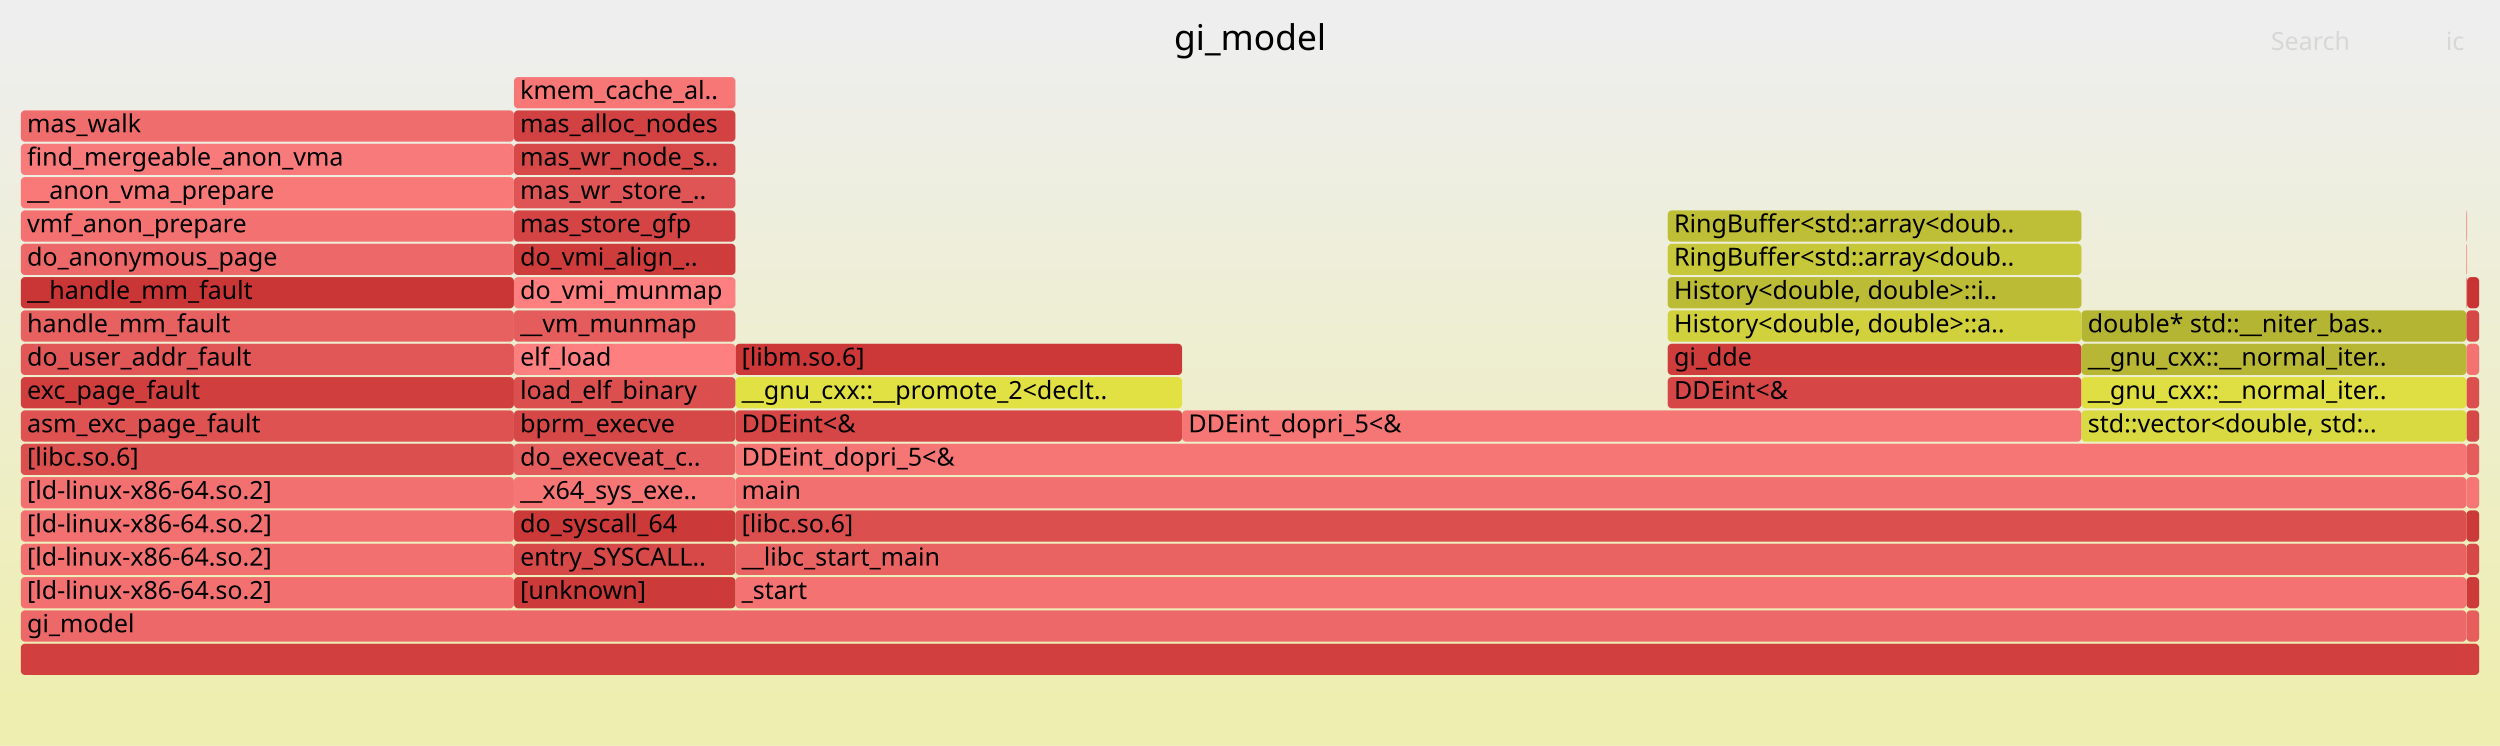
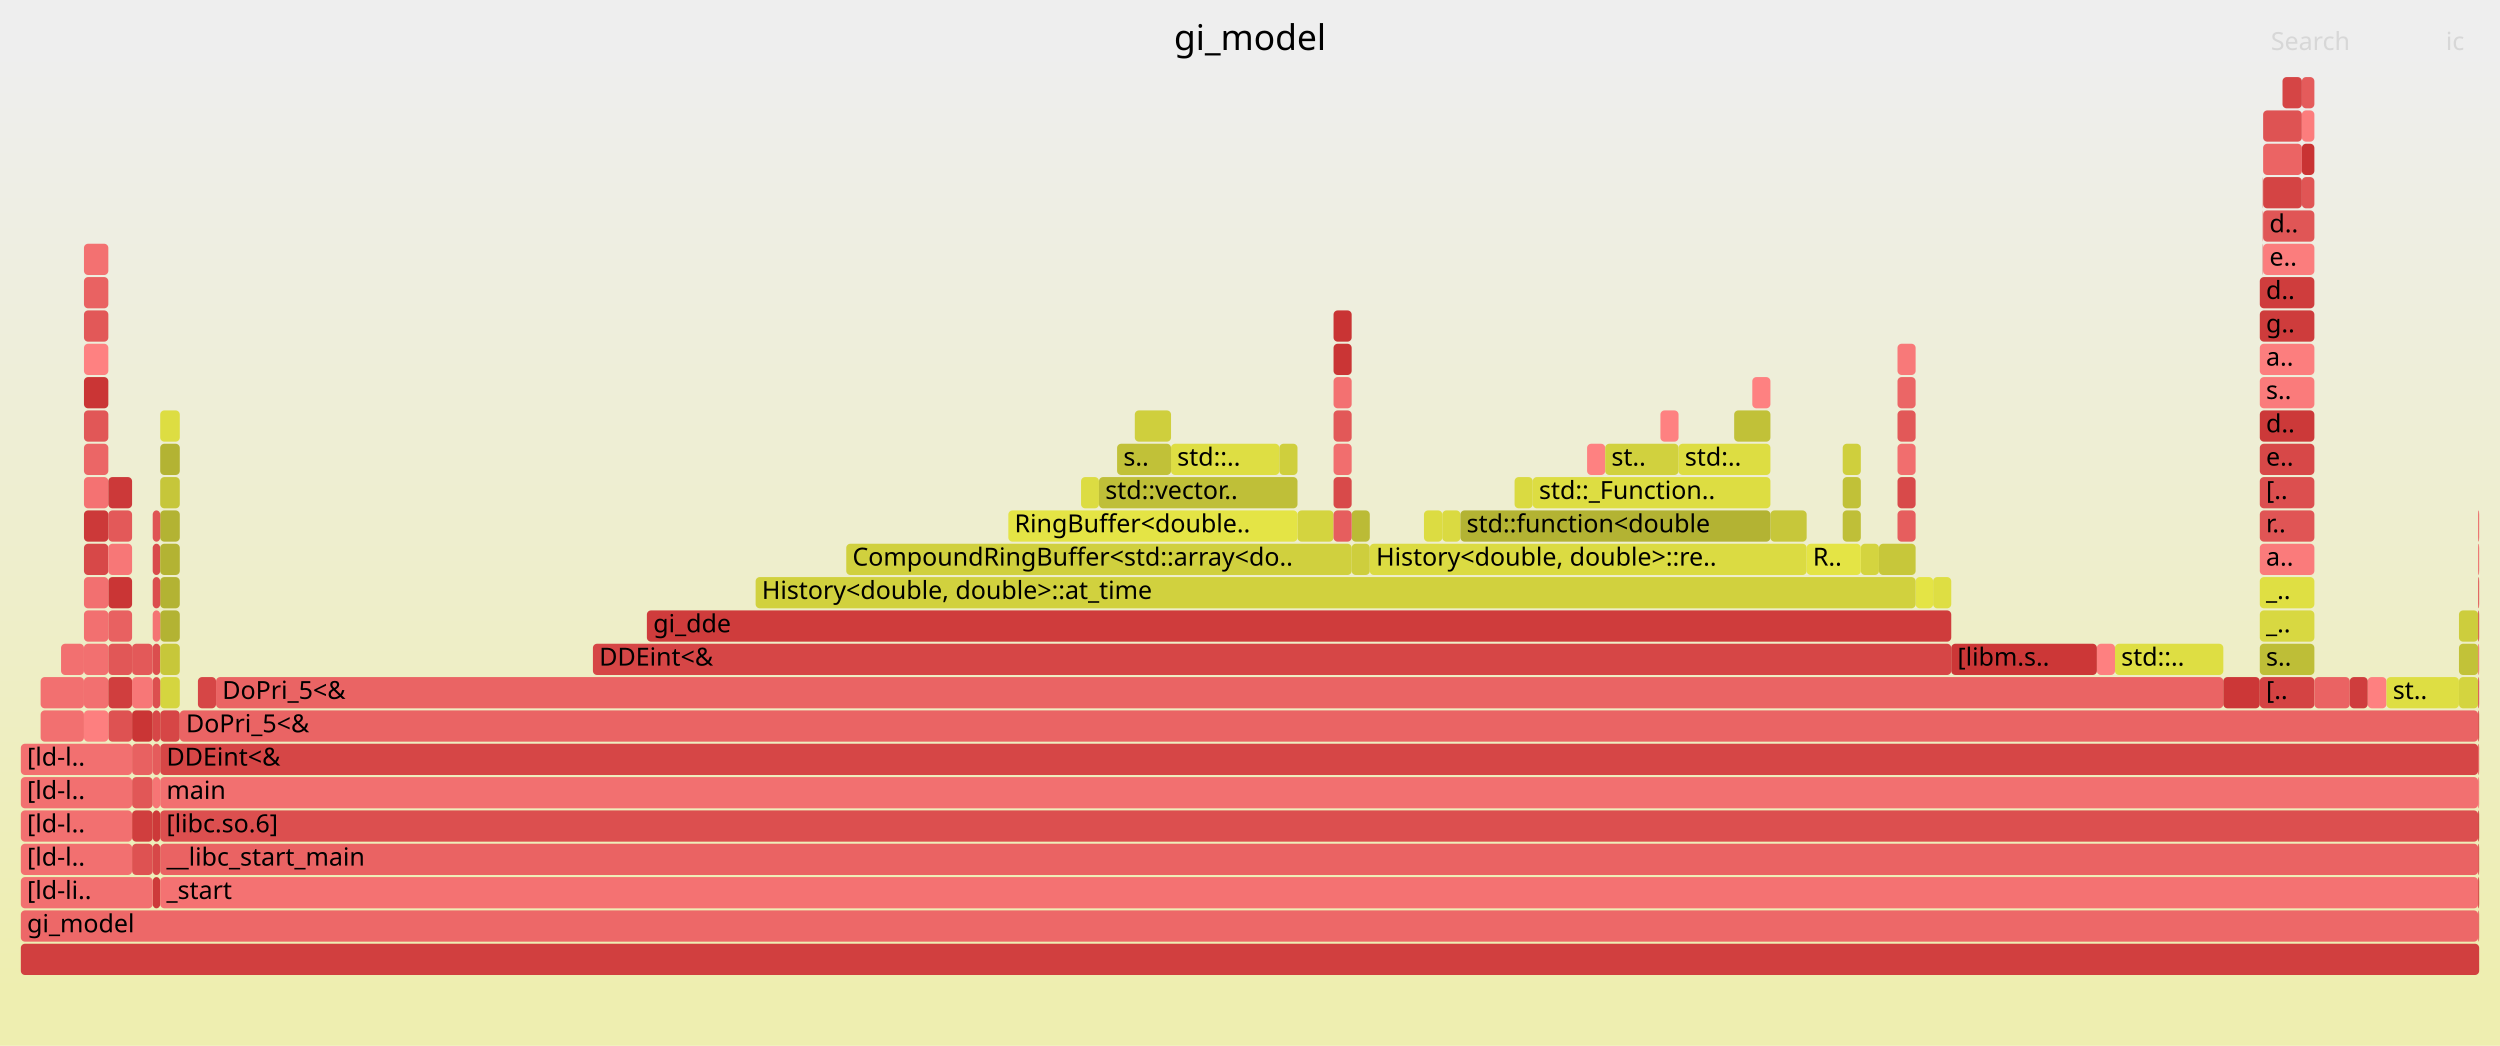
- <svg xmlns="http://www.w3.org/2000/svg" version="1.1" width="1200" height="358" viewBox="0 0 1200 358">
+ <svg xmlns="http://www.w3.org/2000/svg" version="1.1" width="1200" height="502" viewBox="0 0 1200 502">
  <defs>
    <linearGradient id="background" y1="0" y2="1" x1="0" x2="0">
      <stop stop-color="#eeeeee" offset="5%" />
      <stop stop-color="#eeeeb0" offset="95%" />
    </linearGradient>
  </defs>
  <style type="text/css">
	text { font-family:Verdana; font-size:12px; fill:rgb(0,0,0); }
	#search, #ignorecase { opacity:0.1; cursor:pointer; }
	#search:hover, #search.show, #ignorecase:hover, #ignorecase.show { opacity:1; }
	#subtitle { text-anchor:middle; font-color:rgb(160,160,160); }
	#title { text-anchor:middle; font-size:17px}
	#unzoom { cursor:pointer; }
	#frames &gt; *:hover { stroke:black; stroke-width:0.5; cursor:pointer; }
	.hide { display:none; }
	.parent { opacity:0.5; }
</style>
-   <rect x="0.0" y="0" width="1200.0" height="358.0" fill="url(#background)" />
+   <rect x="0.0" y="0" width="1200.0" height="502.0" fill="url(#background)" />
  <text id="title" x="600.00" y="24">gi_model</text>
-   <text id="details" x="10.00" y="341"> </text>
+   <text id="details" x="10.00" y="485"> </text>
  <text id="unzoom" x="10.00" y="24" class="hide">Reset Zoom</text>
  <text id="search" x="1090.00" y="24">Search</text>
  <text id="ignorecase" x="1174.00" y="24">ic</text>
-   <text id="matched" x="1090.00" y="341"> </text>
+   <text id="matched" x="1090.00" y="485"> </text>
  <g id="frames">
    <g>
-       <rect x="1183.9" y="133" width="0.3" height="15.0" fill="rgb(225,86,86)" rx="2" ry="2" />
-       <text x="1186.87" y="143.5" />
-     </g>
-     <g>
-       <rect x="353.0" y="181" width="214.4" height="15.0" fill="rgb(225,225,68)" rx="2" ry="2" />
-       <text x="355.98" y="191.5">__gnu_cxx::__promote_2&lt;declt..</text>
-     </g>
-     <g>
-       <rect x="800.5" y="165" width="198.6" height="15.0" fill="rgb(207,60,60)" rx="2" ry="2" />
-       <text x="803.54" y="175.5">gi_dde</text>
-     </g>
-     <g>
-       <rect x="1183.9" y="165" width="6.1" height="15.0" fill="rgb(244,114,114)" rx="2" ry="2" />
-       <text x="1186.87" y="175.5" />
-     </g>
-     <g>
-       <rect x="1183.9" y="197" width="6.1" height="15.0" fill="rgb(214,71,71)" rx="2" ry="2" />
-       <text x="1186.87" y="207.5" />
-     </g>
-     <g>
-       <rect x="353.0" y="165" width="214.4" height="15.0" fill="rgb(204,55,55)" rx="2" ry="2" />
-       <text x="355.98" y="175.5">[libm.so.6]</text>
-     </g>
-     <g>
-       <rect x="10.0" y="213" width="236.7" height="15.0" fill="rgb(220,79,79)" rx="2" ry="2" />
-       <text x="13.00" y="223.5">[libc.so.6]</text>
-     </g>
-     <g>
-       <rect x="246.7" y="149" width="106.3" height="15.0" fill="rgb(228,92,92)" rx="2" ry="2" />
-       <text x="249.66" y="159.5">__vm_munmap</text>
-     </g>
-     <g>
-       <rect x="800.5" y="181" width="198.6" height="15.0" fill="rgb(214,70,70)" rx="2" ry="2" />
-       <text x="803.54" y="191.5">DDEint&lt;&amp;</text>
-     </g>
-     <g>
-       <rect x="10.0" y="277" width="236.7" height="15.0" fill="rgb(242,112,112)" rx="2" ry="2" />
-       <text x="13.00" y="287.5">[ld-linux-x86-64.so.2]</text>
-     </g>
-     <g>
-       <rect x="10.0" y="261" width="236.7" height="15.0" fill="rgb(242,112,112)" rx="2" ry="2" />
-       <text x="13.00" y="271.5">[ld-linux-x86-64.so.2]</text>
-     </g>
-     <g>
-       <rect x="567.4" y="197" width="431.7" height="15.0" fill="rgb(246,117,117)" rx="2" ry="2" />
-       <text x="570.43" y="207.5">DDEint_dopri_5&lt;&amp;</text>
-     </g>
-     <g>
-       <rect x="1183.9" y="277" width="6.1" height="15.0" fill="rgb(205,58,58)" rx="2" ry="2" />
-       <text x="1186.87" y="287.5" />
-     </g>
-     <g>
-       <rect x="246.7" y="85" width="106.3" height="15.0" fill="rgb(223,84,84)" rx="2" ry="2" />
-       <text x="249.66" y="95.5">mas_wr_store_..</text>
-     </g>
-     <g>
-       <rect x="1183.9" y="117" width="0.3" height="15.0" fill="rgb(238,105,105)" rx="2" ry="2" />
-       <text x="1186.87" y="127.5" />
-     </g>
-     <g>
-       <rect x="10.0" y="245" width="236.7" height="15.0" fill="rgb(242,112,112)" rx="2" ry="2" />
-       <text x="13.00" y="255.5">[ld-linux-x86-64.so.2]</text>
-     </g>
-     <g>
-       <rect x="246.7" y="117" width="106.3" height="15.0" fill="rgb(207,60,60)" rx="2" ry="2" />
-       <text x="249.66" y="127.5">do_vmi_align_..</text>
-     </g>
-     <g>
-       <rect x="10.0" y="101" width="236.7" height="15.0" fill="rgb(243,113,113)" rx="2" ry="2" />
-       <text x="13.00" y="111.5">vmf_anon_prepare</text>
-     </g>
-     <g>
-       <rect x="10.0" y="117" width="236.7" height="15.0" fill="rgb(237,104,104)" rx="2" ry="2" />
-       <text x="13.00" y="127.5">do_anonymous_page</text>
-     </g>
-     <g>
-       <rect x="246.7" y="213" width="106.3" height="15.0" fill="rgb(229,92,92)" rx="2" ry="2" />
-       <text x="249.66" y="223.5">do_execveat_c..</text>
-     </g>
-     <g>
-       <rect x="1184.2" y="133" width="5.8" height="15.0" fill="rgb(200,51,51)" rx="2" ry="2" />
-       <text x="1187.18" y="143.5" />
-     </g>
-     <g>
-       <rect x="246.7" y="165" width="106.3" height="15.0" fill="rgb(253,127,127)" rx="2" ry="2" />
-       <text x="249.66" y="175.5">elf_load</text>
-     </g>
-     <g>
-       <rect x="10.0" y="53" width="236.7" height="15.0" fill="rgb(240,109,109)" rx="2" ry="2" />
-       <text x="13.00" y="63.5">mas_walk</text>
-     </g>
-     <g>
-       <rect x="246.7" y="69" width="106.3" height="15.0" fill="rgb(215,73,73)" rx="2" ry="2" />
-       <text x="249.66" y="79.5">mas_wr_node_s..</text>
-     </g>
-     <g>
-       <rect x="353.0" y="213" width="830.9" height="15.0" fill="rgb(246,117,117)" rx="2" ry="2" />
-       <text x="355.98" y="223.5">DDEint_dopri_5&lt;&amp;</text>
-     </g>
-     <g>
-       <rect x="353.0" y="197" width="214.4" height="15.0" fill="rgb(214,70,70)" rx="2" ry="2" />
-       <text x="355.98" y="207.5">DDEint&lt;&amp;</text>
-     </g>
-     <g>
-       <rect x="10.0" y="229" width="236.7" height="15.0" fill="rgb(242,112,112)" rx="2" ry="2" />
-       <text x="13.00" y="239.5">[ld-linux-x86-64.so.2]</text>
-     </g>
-     <g>
-       <rect x="10.0" y="165" width="236.7" height="15.0" fill="rgb(225,87,87)" rx="2" ry="2" />
-       <text x="13.00" y="175.5">do_user_addr_fault</text>
-     </g>
-     <g>
-       <rect x="10.0" y="309" width="1180.0" height="15.0" fill="rgb(209,63,63)" rx="2" ry="2" />
-       <text x="13.00" y="319.5" />
-     </g>
-     <g>
-       <rect x="353.0" y="245" width="830.9" height="15.0" fill="rgb(220,79,79)" rx="2" ry="2" />
-       <text x="355.98" y="255.5">[libc.so.6]</text>
-     </g>
-     <g>
-       <rect x="800.5" y="133" width="198.6" height="15.0" fill="rgb(187,187,54)" rx="2" ry="2" />
-       <text x="803.54" y="143.5">History&lt;double, double&gt;::i..</text>
-     </g>
-     <g>
-       <rect x="246.7" y="133" width="106.3" height="15.0" fill="rgb(253,127,127)" rx="2" ry="2" />
-       <text x="249.66" y="143.5">do_vmi_munmap</text>
-     </g>
-     <g>
-       <rect x="246.7" y="53" width="106.3" height="15.0" fill="rgb(211,66,66)" rx="2" ry="2" />
-       <text x="249.66" y="63.5">mas_alloc_nodes</text>
-     </g>
-     <g>
-       <rect x="999.1" y="165" width="184.8" height="15.0" fill="rgb(183,183,53)" rx="2" ry="2" />
-       <text x="1002.12" y="175.5">__gnu_cxx::__normal_iter..</text>
-     </g>
-     <g>
-       <rect x="800.5" y="101" width="198.6" height="15.0" fill="rgb(190,190,55)" rx="2" ry="2" />
-       <text x="803.54" y="111.5">RingBuffer&lt;std::array&lt;doub..</text>
-     </g>
-     <g>
-       <rect x="1183.9" y="101" width="0.3" height="15.0" fill="rgb(236,102,102)" rx="2" ry="2" />
-       <text x="1186.87" y="111.5" />
-     </g>
-     <g>
-       <rect x="246.7" y="181" width="106.3" height="15.0" fill="rgb(220,79,79)" rx="2" ry="2" />
-       <text x="249.66" y="191.5">load_elf_binary</text>
-     </g>
-     <g>
-       <rect x="999.1" y="149" width="184.8" height="15.0" fill="rgb(181,181,52)" rx="2" ry="2" />
-       <text x="1002.12" y="159.5">double* std::__niter_bas..</text>
-     </g>
-     <g>
-       <rect x="1183.9" y="261" width="6.1" height="15.0" fill="rgb(215,72,72)" rx="2" ry="2" />
-       <text x="1186.87" y="271.5" />
-     </g>
-     <g>
-       <rect x="1183.9" y="293" width="6.1" height="15.0" fill="rgb(229,93,93)" rx="2" ry="2" />
-       <text x="1186.87" y="303.5" />
-     </g>
-     <g>
-       <rect x="10.0" y="69" width="236.7" height="15.0" fill="rgb(249,122,122)" rx="2" ry="2" />
-       <text x="13.00" y="79.5">find_mergeable_anon_vma</text>
-     </g>
-     <g>
-       <rect x="353.0" y="277" width="830.9" height="15.0" fill="rgb(244,114,114)" rx="2" ry="2" />
-       <text x="355.98" y="287.5">_start</text>
-     </g>
-     <g>
-       <rect x="1183.9" y="181" width="6.1" height="15.0" fill="rgb(220,79,79)" rx="2" ry="2" />
-       <text x="1186.87" y="191.5" />
-     </g>
-     <g>
-       <rect x="246.7" y="245" width="106.3" height="15.0" fill="rgb(204,57,57)" rx="2" ry="2" />
-       <text x="249.66" y="255.5">do_syscall_64</text>
-     </g>
-     <g>
-       <rect x="246.7" y="277" width="106.3" height="15.0" fill="rgb(205,58,58)" rx="2" ry="2" />
-       <text x="249.66" y="287.5">[unknown]</text>
-     </g>
-     <g>
-       <rect x="10.0" y="85" width="236.7" height="15.0" fill="rgb(249,121,121)" rx="2" ry="2" />
-       <text x="13.00" y="95.5">__anon_vma_prepare</text>
-     </g>
-     <g>
-       <rect x="246.7" y="261" width="106.3" height="15.0" fill="rgb(215,72,72)" rx="2" ry="2" />
-       <text x="249.66" y="271.5">entry_SYSCALL..</text>
-     </g>
-     <g>
-       <rect x="246.7" y="101" width="106.3" height="15.0" fill="rgb(212,68,68)" rx="2" ry="2" />
-       <text x="249.66" y="111.5">mas_store_gfp</text>
-     </g>
-     <g>
-       <rect x="353.0" y="229" width="830.9" height="15.0" fill="rgb(242,112,112)" rx="2" ry="2" />
-       <text x="355.98" y="239.5">main</text>
-     </g>
-     <g>
-       <rect x="10.0" y="149" width="236.7" height="15.0" fill="rgb(232,97,97)" rx="2" ry="2" />
-       <text x="13.00" y="159.5">handle_mm_fault</text>
-     </g>
-     <g>
-       <rect x="246.7" y="37" width="106.3" height="15.0" fill="rgb(247,119,119)" rx="2" ry="2" />
-       <text x="249.66" y="47.5">kmem_cache_al..</text>
-     </g>
-     <g>
-       <rect x="10.0" y="133" width="236.7" height="15.0" fill="rgb(202,53,53)" rx="2" ry="2" />
-       <text x="13.00" y="143.5">__handle_mm_fault</text>
-     </g>
-     <g>
-       <rect x="10.0" y="197" width="236.7" height="15.0" fill="rgb(222,82,82)" rx="2" ry="2" />
-       <text x="13.00" y="207.5">asm_exc_page_fault</text>
-     </g>
-     <g>
-       <rect x="1183.9" y="213" width="6.1" height="15.0" fill="rgb(229,92,92)" rx="2" ry="2" />
-       <text x="1186.87" y="223.5" />
-     </g>
-     <g>
-       <rect x="1183.9" y="229" width="6.1" height="15.0" fill="rgb(246,117,117)" rx="2" ry="2" />
-       <text x="1186.87" y="239.5" />
-     </g>
-     <g>
-       <rect x="999.1" y="197" width="184.8" height="15.0" fill="rgb(217,217,65)" rx="2" ry="2" />
-       <text x="1002.12" y="207.5">std::vector&lt;double, std:..</text>
-     </g>
-     <g>
-       <rect x="10.0" y="181" width="236.7" height="15.0" fill="rgb(208,62,62)" rx="2" ry="2" />
-       <text x="13.00" y="191.5">exc_page_fault</text>
-     </g>
-     <g>
-       <rect x="10.0" y="293" width="1173.9" height="15.0" fill="rgb(237,104,104)" rx="2" ry="2" />
-       <text x="13.00" y="303.5">gi_model</text>
-     </g>
-     <g>
-       <rect x="999.1" y="181" width="184.8" height="15.0" fill="rgb(223,223,67)" rx="2" ry="2" />
-       <text x="1002.12" y="191.5">__gnu_cxx::__normal_iter..</text>
-     </g>
-     <g>
-       <rect x="800.5" y="117" width="198.6" height="15.0" fill="rgb(199,199,58)" rx="2" ry="2" />
-       <text x="803.54" y="127.5">RingBuffer&lt;std::array&lt;doub..</text>
-     </g>
-     <g>
-       <rect x="800.5" y="149" width="198.6" height="15.0" fill="rgb(209,209,62)" rx="2" ry="2" />
-       <text x="803.54" y="159.5">History&lt;double, double&gt;::a..</text>
-     </g>
-     <g>
-       <rect x="1183.9" y="245" width="6.1" height="15.0" fill="rgb(204,57,57)" rx="2" ry="2" />
-       <text x="1186.87" y="255.5" />
-     </g>
-     <g>
-       <rect x="353.0" y="261" width="830.9" height="15.0" fill="rgb(234,99,99)" rx="2" ry="2" />
-       <text x="355.98" y="271.5">__libc_start_main</text>
-     </g>
-     <g>
-       <rect x="1183.9" y="149" width="6.1" height="15.0" fill="rgb(214,71,71)" rx="2" ry="2" />
-       <text x="1186.87" y="159.5" />
-     </g>
-     <g>
-       <rect x="246.7" y="197" width="106.3" height="15.0" fill="rgb(214,71,71)" rx="2" ry="2" />
-       <text x="249.66" y="207.5">bprm_execve</text>
-     </g>
-     <g>
-       <rect x="246.7" y="229" width="106.3" height="15.0" fill="rgb(246,117,117)" rx="2" ry="2" />
-       <text x="249.66" y="239.5">__x64_sys_exe..</text>
+       <rect x="1189.5" y="293" width="0.5" height="15.0" fill="rgb(214,71,71)" rx="2" ry="2" />
+       <text x="1192.51" y="303.5" />
+     </g>
+     <g>
+       <rect x="1189.5" y="405" width="0.5" height="15.0" fill="rgb(215,72,72)" rx="2" ry="2" />
+       <text x="1192.51" y="415.5" />
+     </g>
+     <g>
+       <rect x="406.2" y="261" width="242.6" height="15.0" fill="rgb(208,208,62)" rx="2" ry="2" />
+       <text x="409.17" y="271.5">CompoundRingBuffer&lt;std::array&lt;do..</text>
+     </g>
+     <g>
+       <rect x="1084.7" y="133" width="26.2" height="15.0" fill="rgb(207,61,61)" rx="2" ry="2" />
+       <text x="1087.69" y="143.5">d..</text>
+     </g>
+     <g>
+       <rect x="640.1" y="197" width="8.7" height="15.0" fill="rgb(226,88,88)" rx="2" ry="2" />
+       <text x="643.14" y="207.5" />
+     </g>
+     <g>
+       <rect x="40.3" y="309" width="11.7" height="15.0" fill="rgb(242,112,112)" rx="2" ry="2" />
+       <text x="43.34" y="319.5" />
+     </g>
+     <g>
+       <rect x="1136.5" y="325" width="9.0" height="15.0" fill="rgb(254,128,128)" rx="2" ry="2" />
+       <text x="1139.55" y="335.5" />
+     </g>
+     <g>
+       <rect x="1189.5" y="245" width="0.5" height="15.0" fill="rgb(236,102,102)" rx="2" ry="2" />
+       <text x="1192.51" y="255.5" />
+     </g>
+     <g>
+       <rect x="73.3" y="309" width="3.6" height="15.0" fill="rgb(219,78,78)" rx="2" ry="2" />
+       <text x="76.34" y="319.5" />
+     </g>
+     <g>
+       <rect x="1086.3" y="117" width="24.6" height="15.0" fill="rgb(251,125,125)" rx="2" ry="2" />
+       <text x="1089.33" y="127.5">e..</text>
+     </g>
+     <g>
+       <rect x="52.0" y="245" width="11.4" height="15.0" fill="rgb(227,89,89)" rx="2" ry="2" />
+       <text x="54.96" y="255.5" />
+     </g>
+     <g>
+       <rect x="1180.3" y="325" width="9.2" height="15.0" fill="rgb(212,212,63)" rx="2" ry="2" />
+       <text x="1183.26" y="335.5" />
+     </g>
+     <g>
+       <rect x="73.3" y="261" width="3.6" height="15.0" fill="rgb(217,75,75)" rx="2" ry="2" />
+       <text x="76.34" y="271.5" />
+     </g>
+     <g>
+       <rect x="1189.5" y="325" width="0.5" height="15.0" fill="rgb(220,79,79)" rx="2" ry="2" />
+       <text x="1192.51" y="335.5" />
+     </g>
+     <g>
+       <rect x="1084.7" y="325" width="26.2" height="15.0" fill="rgb(212,67,67)" rx="2" ry="2" />
+       <text x="1087.69" y="335.5">[..</text>
+     </g>
+     <g>
+       <rect x="284.6" y="309" width="652.0" height="15.0" fill="rgb(214,70,70)" rx="2" ry="2" />
+       <text x="287.63" y="319.5">DDEint&lt;&amp;</text>
+     </g>
+     <g>
+       <rect x="1189.5" y="261" width="0.5" height="15.0" fill="rgb(238,105,105)" rx="2" ry="2" />
+       <text x="1192.51" y="271.5" />
+     </g>
+     <g>
+       <rect x="1104.9" y="37" width="6.0" height="15.0" fill="rgb(228,91,91)" rx="2" ry="2" />
+       <text x="1107.90" y="47.5" />
+     </g>
+     <g>
+       <rect x="648.8" y="245" width="8.7" height="15.0" fill="rgb(187,187,54)" rx="2" ry="2" />
+       <text x="651.85" y="255.5" />
+     </g>
+     <g>
+       <rect x="1189.5" y="373" width="0.5" height="15.0" fill="rgb(246,117,117)" rx="2" ry="2" />
+       <text x="1192.51" y="383.5" />
+     </g>
+     <g>
+       <rect x="52.0" y="277" width="11.4" height="15.0" fill="rgb(202,53,53)" rx="2" ry="2" />
+       <text x="54.96" y="287.5" />
+     </g>
+     <g>
+       <rect x="1084.7" y="181" width="26.2" height="15.0" fill="rgb(250,123,123)" rx="2" ry="2" />
+       <text x="1087.69" y="191.5">s..</text>
+     </g>
+     <g>
+       <rect x="1189.5" y="309" width="0.5" height="15.0" fill="rgb(244,114,114)" rx="2" ry="2" />
+       <text x="1192.51" y="319.5" />
+     </g>
+     <g>
+       <rect x="76.9" y="389" width="1112.6" height="15.0" fill="rgb(220,79,79)" rx="2" ry="2" />
+       <text x="79.91" y="399.5">[libc.so.6]</text>
+     </g>
+     <g>
+       <rect x="40.3" y="325" width="11.7" height="15.0" fill="rgb(242,112,112)" rx="2" ry="2" />
+       <text x="43.34" y="335.5" />
+     </g>
+     <g>
+       <rect x="40.3" y="277" width="11.7" height="15.0" fill="rgb(242,112,112)" rx="2" ry="2" />
+       <text x="43.34" y="287.5" />
+     </g>
+     <g>
+       <rect x="40.3" y="149" width="11.7" height="15.0" fill="rgb(226,88,88)" rx="2" ry="2" />
+       <text x="43.34" y="159.5" />
+     </g>
+     <g>
+       <rect x="73.3" y="421" width="3.6" height="15.0" fill="rgb(205,58,58)" rx="2" ry="2" />
+       <text x="76.34" y="431.5" />
+     </g>
+     <g>
+       <rect x="1180.3" y="309" width="9.2" height="15.0" fill="rgb(194,194,56)" rx="2" ry="2" />
+       <text x="1183.26" y="319.5" />
+     </g>
+     <g>
+       <rect x="1084.7" y="277" width="26.2" height="15.0" fill="rgb(223,223,67)" rx="2" ry="2" />
+       <text x="1087.69" y="287.5">_..</text>
+     </g>
+     <g>
+       <rect x="884.5" y="245" width="8.7" height="15.0" fill="rgb(191,191,56)" rx="2" ry="2" />
+       <text x="887.49" y="255.5" />
+     </g>
+     <g>
+       <rect x="1086.1" y="85" width="0.2" height="15.0" fill="rgb(229,92,92)" rx="2" ry="2" />
+       <text x="1089.09" y="95.5" />
+     </g>
+     <g>
+       <rect x="63.4" y="389" width="9.9" height="15.0" fill="rgb(208,62,62)" rx="2" ry="2" />
+       <text x="66.37" y="399.5" />
+     </g>
+     <g>
+       <rect x="76.9" y="197" width="9.4" height="15.0" fill="rgb(221,221,66)" rx="2" ry="2" />
+       <text x="79.91" y="207.5" />
+     </g>
+     <g>
+       <rect x="562.1" y="213" width="52.0" height="15.0" fill="rgb(222,222,67)" rx="2" ry="2" />
+       <text x="565.07" y="223.5">std::..</text>
+     </g>
+     <g>
+       <rect x="640.1" y="149" width="8.7" height="15.0" fill="rgb(201,52,52)" rx="2" ry="2" />
+       <text x="643.14" y="159.5" />
+     </g>
+     <g>
+       <rect x="1084.7" y="229" width="26.2" height="15.0" fill="rgb(220,79,79)" rx="2" ry="2" />
+       <text x="1087.69" y="239.5">[..</text>
+     </g>
+     <g>
+       <rect x="40.3" y="261" width="11.7" height="15.0" fill="rgb(215,72,72)" rx="2" ry="2" />
+       <text x="43.34" y="271.5" />
+     </g>
+     <g>
+       <rect x="1086.3" y="53" width="18.6" height="15.0" fill="rgb(222,83,83)" rx="2" ry="2" />
+       <text x="1089.33" y="63.5" />
+     </g>
+     <g>
+       <rect x="40.3" y="293" width="11.7" height="15.0" fill="rgb(242,112,112)" rx="2" ry="2" />
+       <text x="43.34" y="303.5" />
+     </g>
+     <g>
+       <rect x="761.8" y="213" width="8.7" height="15.0" fill="rgb(254,129,129)" rx="2" ry="2" />
+       <text x="764.78" y="223.5" />
+     </g>
+     <g>
+       <rect x="52.0" y="309" width="11.4" height="15.0" fill="rgb(225,87,87)" rx="2" ry="2" />
+       <text x="54.96" y="319.5" />
+     </g>
+     <g>
+       <rect x="849.8" y="245" width="17.4" height="15.0" fill="rgb(199,199,58)" rx="2" ry="2" />
+       <text x="852.78" y="255.5" />
+     </g>
+     <g>
+       <rect x="640.1" y="165" width="8.7" height="15.0" fill="rgb(202,53,53)" rx="2" ry="2" />
+       <text x="643.14" y="175.5" />
+     </g>
+     <g>
+       <rect x="73.3" y="341" width="3.6" height="15.0" fill="rgb(214,71,71)" rx="2" ry="2" />
+       <text x="76.34" y="351.5" />
+     </g>
+     <g>
+       <rect x="40.3" y="245" width="11.7" height="15.0" fill="rgb(204,57,57)" rx="2" ry="2" />
+       <text x="43.34" y="255.5" />
+     </g>
+     <g>
+       <rect x="640.1" y="229" width="8.7" height="15.0" fill="rgb(216,74,74)" rx="2" ry="2" />
+       <text x="643.14" y="239.5" />
+     </g>
+     <g>
+       <rect x="622.8" y="245" width="17.3" height="15.0" fill="rgb(212,212,63)" rx="2" ry="2" />
+       <text x="625.80" y="255.5" />
+     </g>
+     <g>
+       <rect x="1095.6" y="37" width="9.3" height="15.0" fill="rgb(213,69,69)" rx="2" ry="2" />
+       <text x="1098.62" y="47.5" />
+     </g>
+     <g>
+       <rect x="893.2" y="261" width="8.7" height="15.0" fill="rgb(212,212,63)" rx="2" ry="2" />
+       <text x="896.20" y="271.5" />
+     </g>
+     <g>
+       <rect x="76.9" y="357" width="1112.6" height="15.0" fill="rgb(214,70,70)" rx="2" ry="2" />
+       <text x="79.91" y="367.5">DDEint&lt;&amp;</text>
+     </g>
+     <g>
+       <rect x="76.9" y="405" width="1112.6" height="15.0" fill="rgb(234,99,99)" rx="2" ry="2" />
+       <text x="79.91" y="415.5">__libc_start_main</text>
+     </g>
+     <g>
+       <rect x="1084.7" y="213" width="26.2" height="15.0" fill="rgb(215,72,72)" rx="2" ry="2" />
+       <text x="1087.69" y="223.5">e..</text>
+     </g>
+     <g>
+       <rect x="648.8" y="261" width="8.7" height="15.0" fill="rgb(206,206,61)" rx="2" ry="2" />
+       <text x="651.85" y="271.5" />
+     </g>
+     <g>
+       <rect x="19.5" y="341" width="20.8" height="15.0" fill="rgb(242,112,112)" rx="2" ry="2" />
+       <text x="22.49" y="351.5" />
+     </g>
+     <g>
+       <rect x="1084.7" y="245" width="26.2" height="15.0" fill="rgb(224,85,85)" rx="2" ry="2" />
+       <text x="1087.69" y="255.5">r..</text>
+     </g>
+     <g>
+       <rect x="10.0" y="437" width="1179.5" height="15.0" fill="rgb(237,104,104)" rx="2" ry="2" />
+       <text x="13.00" y="447.5">gi_model</text>
+     </g>
+     <g>
+       <rect x="1189.5" y="389" width="0.5" height="15.0" fill="rgb(204,57,57)" rx="2" ry="2" />
+       <text x="1192.51" y="399.5" />
+     </g>
+     <g>
+       <rect x="1084.7" y="293" width="26.2" height="15.0" fill="rgb(216,216,65)" rx="2" ry="2" />
+       <text x="1087.69" y="303.5">_..</text>
+     </g>
+     <g>
+       <rect x="1189.5" y="421" width="0.5" height="15.0" fill="rgb(205,58,58)" rx="2" ry="2" />
+       <text x="1192.51" y="431.5" />
+     </g>
+     <g>
+       <rect x="1006.5" y="309" width="8.7" height="15.0" fill="rgb(254,128,128)" rx="2" ry="2" />
+       <text x="1009.47" y="319.5" />
+     </g>
+     <g>
+       <rect x="10.0" y="389" width="53.4" height="15.0" fill="rgb(242,112,112)" rx="2" ry="2" />
+       <text x="13.00" y="399.5">[ld-l..</text>
+     </g>
+     <g>
+       <rect x="692.3" y="245" width="8.7" height="15.0" fill="rgb(218,218,65)" rx="2" ry="2" />
+       <text x="695.26" y="255.5" />
+     </g>
+     <g>
+       <rect x="40.3" y="117" width="11.7" height="15.0" fill="rgb(243,113,113)" rx="2" ry="2" />
+       <text x="43.34" y="127.5" />
+     </g>
+     <g>
+       <rect x="40.3" y="229" width="11.7" height="15.0" fill="rgb(244,114,114)" rx="2" ry="2" />
+       <text x="43.34" y="239.5" />
+     </g>
+     <g>
+       <rect x="10.0" y="357" width="53.4" height="15.0" fill="rgb(242,112,112)" rx="2" ry="2" />
+       <text x="13.00" y="367.5">[ld-l..</text>
+     </g>
+     <g>
+       <rect x="63.4" y="373" width="9.9" height="15.0" fill="rgb(225,87,87)" rx="2" ry="2" />
+       <text x="66.37" y="383.5" />
+     </g>
+     <g>
+       <rect x="735.7" y="229" width="114.1" height="15.0" fill="rgb(221,221,66)" rx="2" ry="2" />
+       <text x="738.72" y="239.5">std::_Function..</text>
+     </g>
+     <g>
+       <rect x="310.5" y="293" width="626.1" height="15.0" fill="rgb(207,60,60)" rx="2" ry="2" />
+       <text x="313.55" y="303.5">gi_dde</text>
+     </g>
+     <g>
+       <rect x="484.0" y="245" width="138.8" height="15.0" fill="rgb(228,228,69)" rx="2" ry="2" />
+       <text x="486.98" y="255.5">RingBuffer&lt;double..</text>
+     </g>
+     <g>
+       <rect x="805.7" y="213" width="44.1" height="15.0" fill="rgb(221,221,66)" rx="2" ry="2" />
+       <text x="808.73" y="223.5">std:..</text>
+     </g>
+     <g>
+       <rect x="103.7" y="325" width="963.5" height="15.0" fill="rgb(234,100,100)" rx="2" ry="2" />
+       <text x="106.69" y="335.5">DoPri_5&lt;&amp;</text>
+     </g>
+     <g>
+       <rect x="919.5" y="277" width="8.4" height="15.0" fill="rgb(228,228,69)" rx="2" ry="2" />
+       <text x="922.50" y="287.5" />
+     </g>
+     <g>
+       <rect x="40.3" y="133" width="11.7" height="15.0" fill="rgb(233,98,98)" rx="2" ry="2" />
+       <text x="43.34" y="143.5" />
+     </g>
+     <g>
+       <rect x="640.1" y="181" width="8.7" height="15.0" fill="rgb(243,113,113)" rx="2" ry="2" />
+       <text x="643.14" y="191.5" />
+     </g>
+     <g>
+       <rect x="63.4" y="325" width="9.9" height="15.0" fill="rgb(247,119,119)" rx="2" ry="2" />
+       <text x="66.37" y="335.5" />
+     </g>
+     <g>
+       <rect x="76.9" y="293" width="9.4" height="15.0" fill="rgb(179,179,51)" rx="2" ry="2" />
+       <text x="79.91" y="303.5" />
+     </g>
+     <g>
+       <rect x="640.1" y="213" width="8.7" height="15.0" fill="rgb(241,110,110)" rx="2" ry="2" />
+       <text x="643.14" y="223.5" />
+     </g>
+     <g>
+       <rect x="518.9" y="229" width="8.6" height="15.0" fill="rgb(220,220,66)" rx="2" ry="2" />
+       <text x="521.87" y="239.5" />
+     </g>
+     <g>
+       <rect x="832.4" y="197" width="17.4" height="15.0" fill="rgb(193,193,56)" rx="2" ry="2" />
+       <text x="835.38" y="207.5" />
+     </g>
+     <g>
+       <rect x="1086.1" y="101" width="0.2" height="15.0" fill="rgb(224,85,85)" rx="2" ry="2" />
+       <text x="1089.09" y="111.5" />
+     </g>
+     <g>
+       <rect x="1104.9" y="53" width="6.0" height="15.0" fill="rgb(252,125,125)" rx="2" ry="2" />
+       <text x="1107.90" y="63.5" />
+     </g>
+     <g>
+       <rect x="727.0" y="229" width="8.7" height="15.0" fill="rgb(218,218,65)" rx="2" ry="2" />
+       <text x="730.03" y="239.5" />
+     </g>
+     <g>
+       <rect x="701.0" y="245" width="148.8" height="15.0" fill="rgb(179,179,51)" rx="2" ry="2" />
+       <text x="703.96" y="255.5">std::function&lt;double </text>
+     </g>
+     <g>
+       <rect x="614.1" y="213" width="8.7" height="15.0" fill="rgb(207,207,61)" rx="2" ry="2" />
+       <text x="617.10" y="223.5" />
+     </g>
+     <g>
+       <rect x="884.5" y="229" width="8.7" height="15.0" fill="rgb(193,193,56)" rx="2" ry="2" />
+       <text x="887.49" y="239.5" />
+     </g>
+     <g>
+       <rect x="884.5" y="213" width="8.7" height="15.0" fill="rgb(207,207,61)" rx="2" ry="2" />
+       <text x="887.49" y="223.5" />
+     </g>
+     <g>
+       <rect x="63.4" y="357" width="9.9" height="15.0" fill="rgb(232,97,97)" rx="2" ry="2" />
+       <text x="66.37" y="367.5" />
+     </g>
+     <g>
+       <rect x="1110.9" y="325" width="17.0" height="15.0" fill="rgb(234,99,99)" rx="2" ry="2" />
+       <text x="1113.85" y="335.5" />
+     </g>
+     <g>
+       <rect x="1086.3" y="69" width="18.6" height="15.0" fill="rgb(235,100,100)" rx="2" ry="2" />
+       <text x="1089.33" y="79.5" />
+     </g>
+     <g>
+       <rect x="1145.5" y="325" width="34.8" height="15.0" fill="rgb(222,222,67)" rx="2" ry="2" />
+       <text x="1148.54" y="335.5">st..</text>
+     </g>
+     <g>
+       <rect x="1086.3" y="85" width="18.6" height="15.0" fill="rgb(212,68,68)" rx="2" ry="2" />
+       <text x="1089.33" y="95.5" />
+     </g>
+     <g>
+       <rect x="901.9" y="261" width="17.6" height="15.0" fill="rgb(199,199,58)" rx="2" ry="2" />
+       <text x="904.91" y="271.5" />
+     </g>
+     <g>
+       <rect x="910.8" y="245" width="8.7" height="15.0" fill="rgb(230,94,94)" rx="2" ry="2" />
+       <text x="913.80" y="255.5" />
+     </g>
+     <g>
+       <rect x="1104.9" y="69" width="6.0" height="15.0" fill="rgb(201,51,51)" rx="2" ry="2" />
+       <text x="1107.90" y="79.5" />
+     </g>
+     <g>
+       <rect x="640.1" y="245" width="8.7" height="15.0" fill="rgb(230,94,94)" rx="2" ry="2" />
+       <text x="643.14" y="255.5" />
+     </g>
+     <g>
+       <rect x="19.5" y="325" width="20.8" height="15.0" fill="rgb(242,112,112)" rx="2" ry="2" />
+       <text x="22.49" y="335.5" />
+     </g>
+     <g>
+       <rect x="1084.7" y="261" width="26.2" height="15.0" fill="rgb(250,123,123)" rx="2" ry="2" />
+       <text x="1087.69" y="271.5">a..</text>
+     </g>
+     <g>
+       <rect x="10.0" y="405" width="53.4" height="15.0" fill="rgb(242,112,112)" rx="2" ry="2" />
+       <text x="13.00" y="415.5">[ld-l..</text>
+     </g>
+     <g>
+       <rect x="1086.1" y="117" width="0.2" height="15.0" fill="rgb(209,63,63)" rx="2" ry="2" />
+       <text x="1089.09" y="127.5" />
+     </g>
+     <g>
+       <rect x="1084.7" y="149" width="26.2" height="15.0" fill="rgb(206,60,60)" rx="2" ry="2" />
+       <text x="1087.69" y="159.5">g..</text>
+     </g>
+     <g>
+       <rect x="73.3" y="389" width="3.6" height="15.0" fill="rgb(204,57,57)" rx="2" ry="2" />
+       <text x="76.34" y="399.5" />
+     </g>
+     <g>
+       <rect x="63.4" y="341" width="9.9" height="15.0" fill="rgb(202,53,53)" rx="2" ry="2" />
+       <text x="66.37" y="351.5" />
+     </g>
+     <g>
+       <rect x="63.4" y="309" width="9.9" height="15.0" fill="rgb(227,89,89)" rx="2" ry="2" />
+       <text x="66.37" y="319.5" />
+     </g>
+     <g>
+       <rect x="10.0" y="421" width="63.3" height="15.0" fill="rgb(242,112,112)" rx="2" ry="2" />
+       <text x="13.00" y="431.5">[ld-li..</text>
+     </g>
+     <g>
+       <rect x="657.5" y="261" width="209.7" height="15.0" fill="rgb(219,219,66)" rx="2" ry="2" />
+       <text x="660.54" y="271.5">History&lt;double, double&gt;::re..</text>
+     </g>
+     <g>
+       <rect x="536.2" y="213" width="25.9" height="15.0" fill="rgb(193,193,56)" rx="2" ry="2" />
+       <text x="539.23" y="223.5">s..</text>
+     </g>
+     <g>
+       <rect x="63.4" y="405" width="9.9" height="15.0" fill="rgb(222,82,82)" rx="2" ry="2" />
+       <text x="66.37" y="415.5" />
+     </g>
+     <g>
+       <rect x="52.0" y="261" width="11.4" height="15.0" fill="rgb(247,119,119)" rx="2" ry="2" />
+       <text x="54.96" y="271.5" />
+     </g>
+     <g>
+       <rect x="1189.5" y="357" width="0.5" height="15.0" fill="rgb(229,92,92)" rx="2" ry="2" />
+       <text x="1192.51" y="367.5" />
+     </g>
+     <g>
+       <rect x="910.8" y="165" width="8.7" height="15.0" fill="rgb(248,121,121)" rx="2" ry="2" />
+       <text x="913.80" y="175.5" />
+     </g>
+     <g>
+       <rect x="73.3" y="357" width="3.6" height="15.0" fill="rgb(229,92,92)" rx="2" ry="2" />
+       <text x="76.34" y="367.5" />
+     </g>
+     <g>
+       <rect x="52.0" y="293" width="11.4" height="15.0" fill="rgb(232,97,97)" rx="2" ry="2" />
+       <text x="54.96" y="303.5" />
+     </g>
+     <g>
+       <rect x="76.9" y="277" width="9.4" height="15.0" fill="rgb(179,179,51)" rx="2" ry="2" />
+       <text x="79.91" y="287.5" />
+     </g>
+     <g>
+       <rect x="76.9" y="213" width="9.4" height="15.0" fill="rgb(179,179,51)" rx="2" ry="2" />
+       <text x="79.91" y="223.5" />
+     </g>
+     <g>
+       <rect x="1084.7" y="165" width="26.2" height="15.0" fill="rgb(252,126,126)" rx="2" ry="2" />
+       <text x="1087.69" y="175.5">a..</text>
+     </g>
+     <g>
+       <rect x="10.0" y="453" width="1180.0" height="15.0" fill="rgb(209,63,63)" rx="2" ry="2" />
+       <text x="13.00" y="463.5" />
+     </g>
+     <g>
+       <rect x="527.5" y="229" width="95.3" height="15.0" fill="rgb(191,191,56)" rx="2" ry="2" />
+       <text x="530.53" y="239.5">std::vector..</text>
+     </g>
+     <g>
+       <rect x="73.3" y="293" width="3.6" height="15.0" fill="rgb(244,115,115)" rx="2" ry="2" />
+       <text x="76.34" y="303.5" />
+     </g>
+     <g>
+       <rect x="52.0" y="341" width="11.4" height="15.0" fill="rgb(222,82,82)" rx="2" ry="2" />
+       <text x="54.96" y="351.5" />
+     </g>
+     <g>
+       <rect x="40.3" y="341" width="11.7" height="15.0" fill="rgb(253,127,127)" rx="2" ry="2" />
+       <text x="43.34" y="351.5" />
+     </g>
+     <g>
+       <rect x="910.8" y="213" width="8.7" height="15.0" fill="rgb(241,110,110)" rx="2" ry="2" />
+       <text x="913.80" y="223.5" />
+     </g>
+     <g>
+       <rect x="76.9" y="309" width="9.4" height="15.0" fill="rgb(199,199,58)" rx="2" ry="2" />
+       <text x="79.91" y="319.5" />
+     </g>
+     <g>
+       <rect x="10.0" y="373" width="53.4" height="15.0" fill="rgb(242,112,112)" rx="2" ry="2" />
+       <text x="13.00" y="383.5">[ld-l..</text>
+     </g>
+     <g>
+       <rect x="1084.7" y="197" width="26.2" height="15.0" fill="rgb(204,57,57)" rx="2" ry="2" />
+       <text x="1087.69" y="207.5">d..</text>
+     </g>
+     <g>
+       <rect x="683.5" y="245" width="8.8" height="15.0" fill="rgb(220,220,66)" rx="2" ry="2" />
+       <text x="686.47" y="255.5" />
+     </g>
+     <g>
+       <rect x="76.9" y="373" width="1112.6" height="15.0" fill="rgb(242,112,112)" rx="2" ry="2" />
+       <text x="79.91" y="383.5">main</text>
+     </g>
+     <g>
+       <rect x="936.6" y="309" width="69.9" height="15.0" fill="rgb(204,55,55)" rx="2" ry="2" />
+       <text x="939.58" y="319.5">[libm.s..</text>
+     </g>
+     <g>
+       <rect x="29.3" y="309" width="11.0" height="15.0" fill="rgb(242,112,112)" rx="2" ry="2" />
+       <text x="32.30" y="319.5" />
+     </g>
+     <g>
+       <rect x="73.3" y="277" width="3.6" height="15.0" fill="rgb(219,78,78)" rx="2" ry="2" />
+       <text x="76.34" y="287.5" />
+     </g>
+     <g>
+       <rect x="927.9" y="277" width="8.7" height="15.0" fill="rgb(222,222,67)" rx="2" ry="2" />
+       <text x="930.87" y="287.5" />
+     </g>
+     <g>
+       <rect x="1084.7" y="309" width="26.2" height="15.0" fill="rgb(190,190,55)" rx="2" ry="2" />
+       <text x="1087.69" y="319.5">s..</text>
+     </g>
+     <g>
+       <rect x="76.9" y="229" width="9.4" height="15.0" fill="rgb(198,198,58)" rx="2" ry="2" />
+       <text x="79.91" y="239.5" />
+     </g>
+     <g>
+       <rect x="76.9" y="341" width="9.4" height="15.0" fill="rgb(214,70,70)" rx="2" ry="2" />
+       <text x="79.91" y="351.5" />
+     </g>
+     <g>
+       <rect x="910.8" y="229" width="8.7" height="15.0" fill="rgb(216,74,74)" rx="2" ry="2" />
+       <text x="913.80" y="239.5" />
+     </g>
+     <g>
+       <rect x="76.9" y="421" width="1112.6" height="15.0" fill="rgb(244,114,114)" rx="2" ry="2" />
+       <text x="79.91" y="431.5">_start</text>
+     </g>
+     <g>
+       <rect x="910.8" y="197" width="8.7" height="15.0" fill="rgb(226,88,88)" rx="2" ry="2" />
+       <text x="913.80" y="207.5" />
+     </g>
+     <g>
+       <rect x="76.9" y="261" width="9.4" height="15.0" fill="rgb(179,179,51)" rx="2" ry="2" />
+       <text x="79.91" y="271.5" />
+     </g>
+     <g>
+       <rect x="910.8" y="181" width="8.7" height="15.0" fill="rgb(235,102,102)" rx="2" ry="2" />
+       <text x="913.80" y="191.5" />
+     </g>
+     <g>
+       <rect x="1189.5" y="277" width="0.5" height="15.0" fill="rgb(225,86,86)" rx="2" ry="2" />
+       <text x="1192.51" y="287.5" />
+     </g>
+     <g>
+       <rect x="770.5" y="213" width="35.2" height="15.0" fill="rgb(209,209,62)" rx="2" ry="2" />
+       <text x="773.48" y="223.5">st..</text>
+     </g>
+     <g>
+       <rect x="76.9" y="325" width="9.4" height="15.0" fill="rgb(213,213,63)" rx="2" ry="2" />
+       <text x="79.91" y="335.5" />
+     </g>
+     <g>
+       <rect x="841.1" y="181" width="8.7" height="15.0" fill="rgb(254,129,129)" rx="2" ry="2" />
+       <text x="844.05" y="191.5" />
+     </g>
+     <g>
+       <rect x="40.3" y="197" width="11.7" height="15.0" fill="rgb(225,87,87)" rx="2" ry="2" />
+       <text x="43.34" y="207.5" />
+     </g>
+     <g>
+       <rect x="1067.2" y="325" width="17.5" height="15.0" fill="rgb(204,55,55)" rx="2" ry="2" />
+       <text x="1070.19" y="335.5" />
+     </g>
+     <g>
+       <rect x="1189.5" y="437" width="0.5" height="15.0" fill="rgb(229,93,93)" rx="2" ry="2" />
+       <text x="1192.51" y="447.5" />
+     </g>
+     <g>
+       <rect x="86.3" y="341" width="1103.2" height="15.0" fill="rgb(234,100,100)" rx="2" ry="2" />
+       <text x="89.27" y="351.5">DoPri_5&lt;&amp;</text>
+     </g>
+     <g>
+       <rect x="52.0" y="229" width="11.4" height="15.0" fill="rgb(204,57,57)" rx="2" ry="2" />
+       <text x="54.96" y="239.5" />
+     </g>
+     <g>
+       <rect x="76.9" y="245" width="9.4" height="15.0" fill="rgb(179,179,51)" rx="2" ry="2" />
+       <text x="79.91" y="255.5" />
+     </g>
+     <g>
+       <rect x="544.7" y="197" width="17.4" height="15.0" fill="rgb(207,207,61)" rx="2" ry="2" />
+       <text x="547.73" y="207.5" />
+     </g>
+     <g>
+       <rect x="73.3" y="245" width="3.6" height="15.0" fill="rgb(223,84,84)" rx="2" ry="2" />
+       <text x="76.34" y="255.5" />
+     </g>
+     <g>
+       <rect x="40.3" y="165" width="11.7" height="15.0" fill="rgb(254,129,129)" rx="2" ry="2" />
+       <text x="43.34" y="175.5" />
+     </g>
+     <g>
+       <rect x="1189.5" y="341" width="0.5" height="15.0" fill="rgb(214,71,71)" rx="2" ry="2" />
+       <text x="1192.51" y="351.5" />
+     </g>
+     <g>
+       <rect x="1180.3" y="293" width="9.2" height="15.0" fill="rgb(205,205,61)" rx="2" ry="2" />
+       <text x="1183.26" y="303.5" />
+     </g>
+     <g>
+       <rect x="95.0" y="325" width="8.7" height="15.0" fill="rgb(214,70,70)" rx="2" ry="2" />
+       <text x="97.98" y="335.5" />
+     </g>
+     <g>
+       <rect x="362.7" y="277" width="556.8" height="15.0" fill="rgb(209,209,62)" rx="2" ry="2" />
+       <text x="365.70" y="287.5">History&lt;double, double&gt;::at_time</text>
+     </g>
+     <g>
+       <rect x="73.3" y="373" width="3.6" height="15.0" fill="rgb(246,117,117)" rx="2" ry="2" />
+       <text x="76.34" y="383.5" />
+     </g>
+     <g>
+       <rect x="1104.9" y="85" width="6.0" height="15.0" fill="rgb(224,85,85)" rx="2" ry="2" />
+       <text x="1107.90" y="95.5" />
+     </g>
+     <g>
+       <rect x="797.0" y="197" width="8.7" height="15.0" fill="rgb(254,129,129)" rx="2" ry="2" />
+       <text x="800.03" y="207.5" />
+     </g>
+     <g>
+       <rect x="867.2" y="261" width="26.0" height="15.0" fill="rgb(228,228,69)" rx="2" ry="2" />
+       <text x="870.18" y="271.5">R..</text>
+     </g>
+     <g>
+       <rect x="40.3" y="181" width="11.7" height="15.0" fill="rgb(202,53,53)" rx="2" ry="2" />
+       <text x="43.34" y="191.5" />
+     </g>
+     <g>
+       <rect x="40.3" y="213" width="11.7" height="15.0" fill="rgb(235,102,102)" rx="2" ry="2" />
+       <text x="43.34" y="223.5" />
+     </g>
+     <g>
+       <rect x="73.3" y="325" width="3.6" height="15.0" fill="rgb(220,79,79)" rx="2" ry="2" />
+       <text x="76.34" y="335.5" />
+     </g>
+     <g>
+       <rect x="1086.3" y="101" width="24.6" height="15.0" fill="rgb(224,86,86)" rx="2" ry="2" />
+       <text x="1089.33" y="111.5">d..</text>
+     </g>
+     <g>
+       <rect x="1127.9" y="325" width="8.6" height="15.0" fill="rgb(207,61,61)" rx="2" ry="2" />
+       <text x="1130.86" y="335.5" />
+     </g>
+     <g>
+       <rect x="1015.2" y="309" width="52.0" height="15.0" fill="rgb(222,222,67)" rx="2" ry="2" />
+       <text x="1018.18" y="319.5">std::..</text>
+     </g>
+     <g>
+       <rect x="73.3" y="405" width="3.6" height="15.0" fill="rgb(215,72,72)" rx="2" ry="2" />
+       <text x="76.34" y="415.5" />
+     </g>
+     <g>
+       <rect x="52.0" y="325" width="11.4" height="15.0" fill="rgb(208,62,62)" rx="2" ry="2" />
+       <text x="54.96" y="335.5" />
    </g>
  </g>
</svg>
